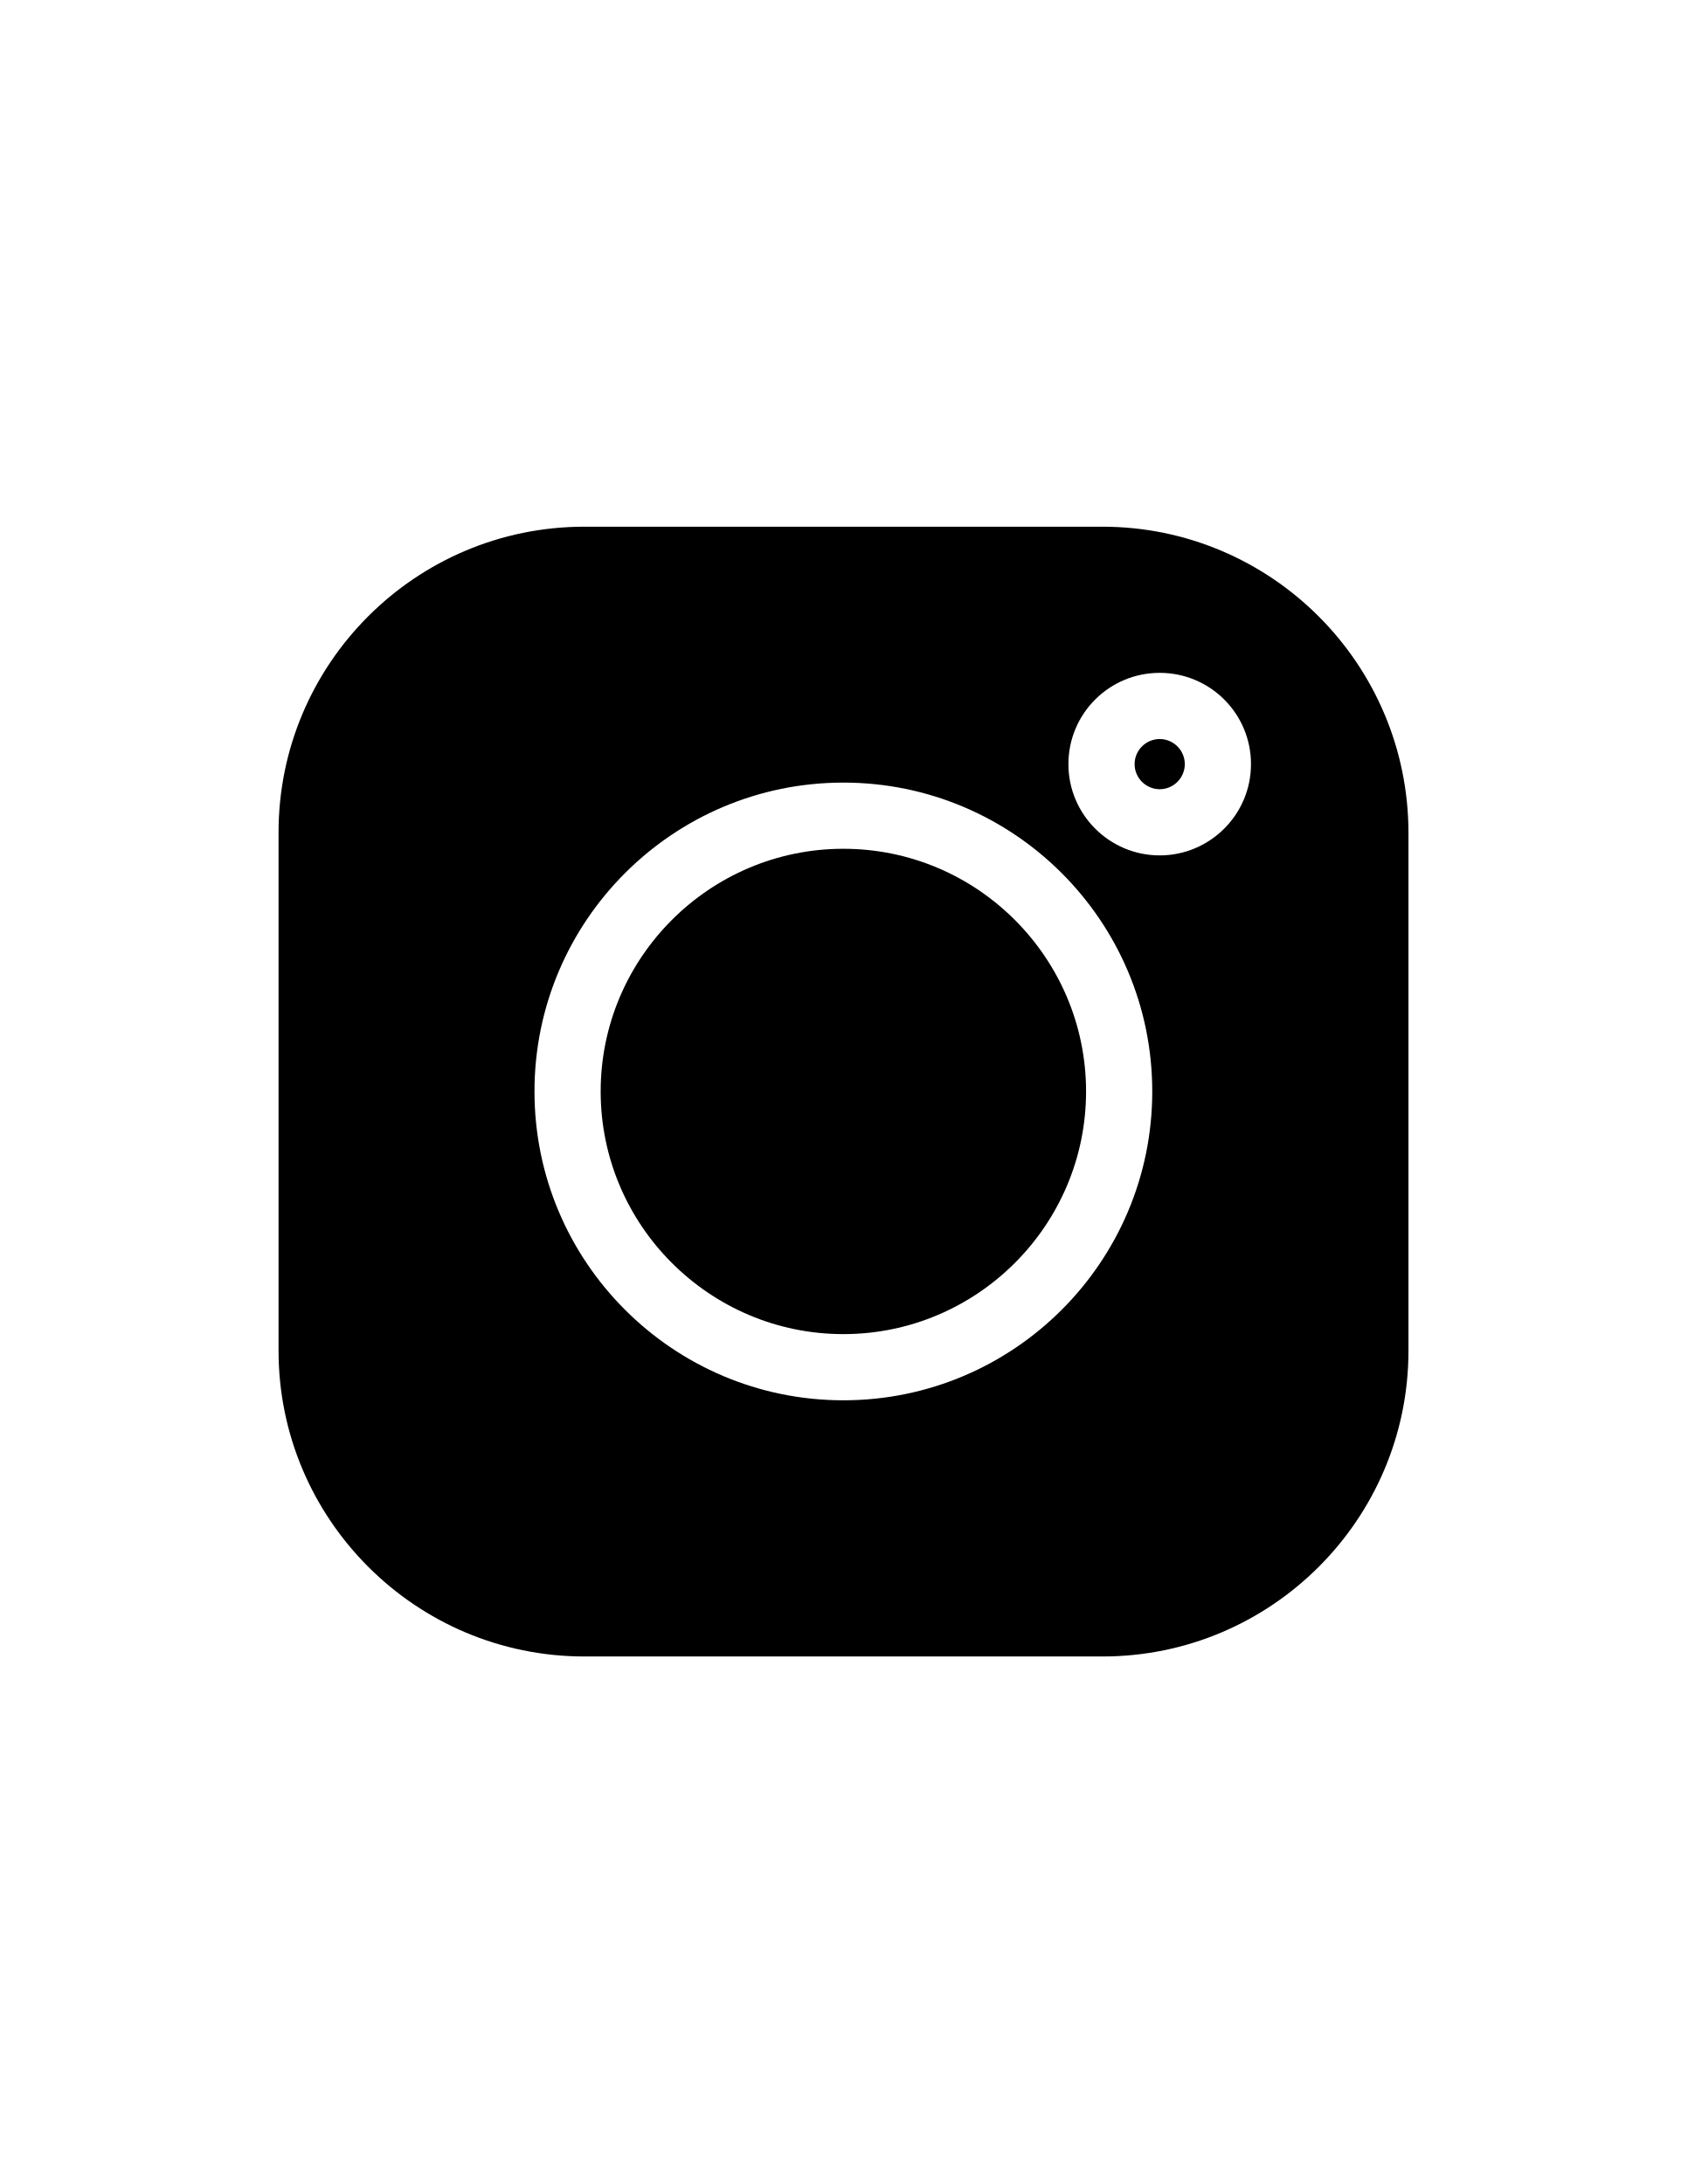
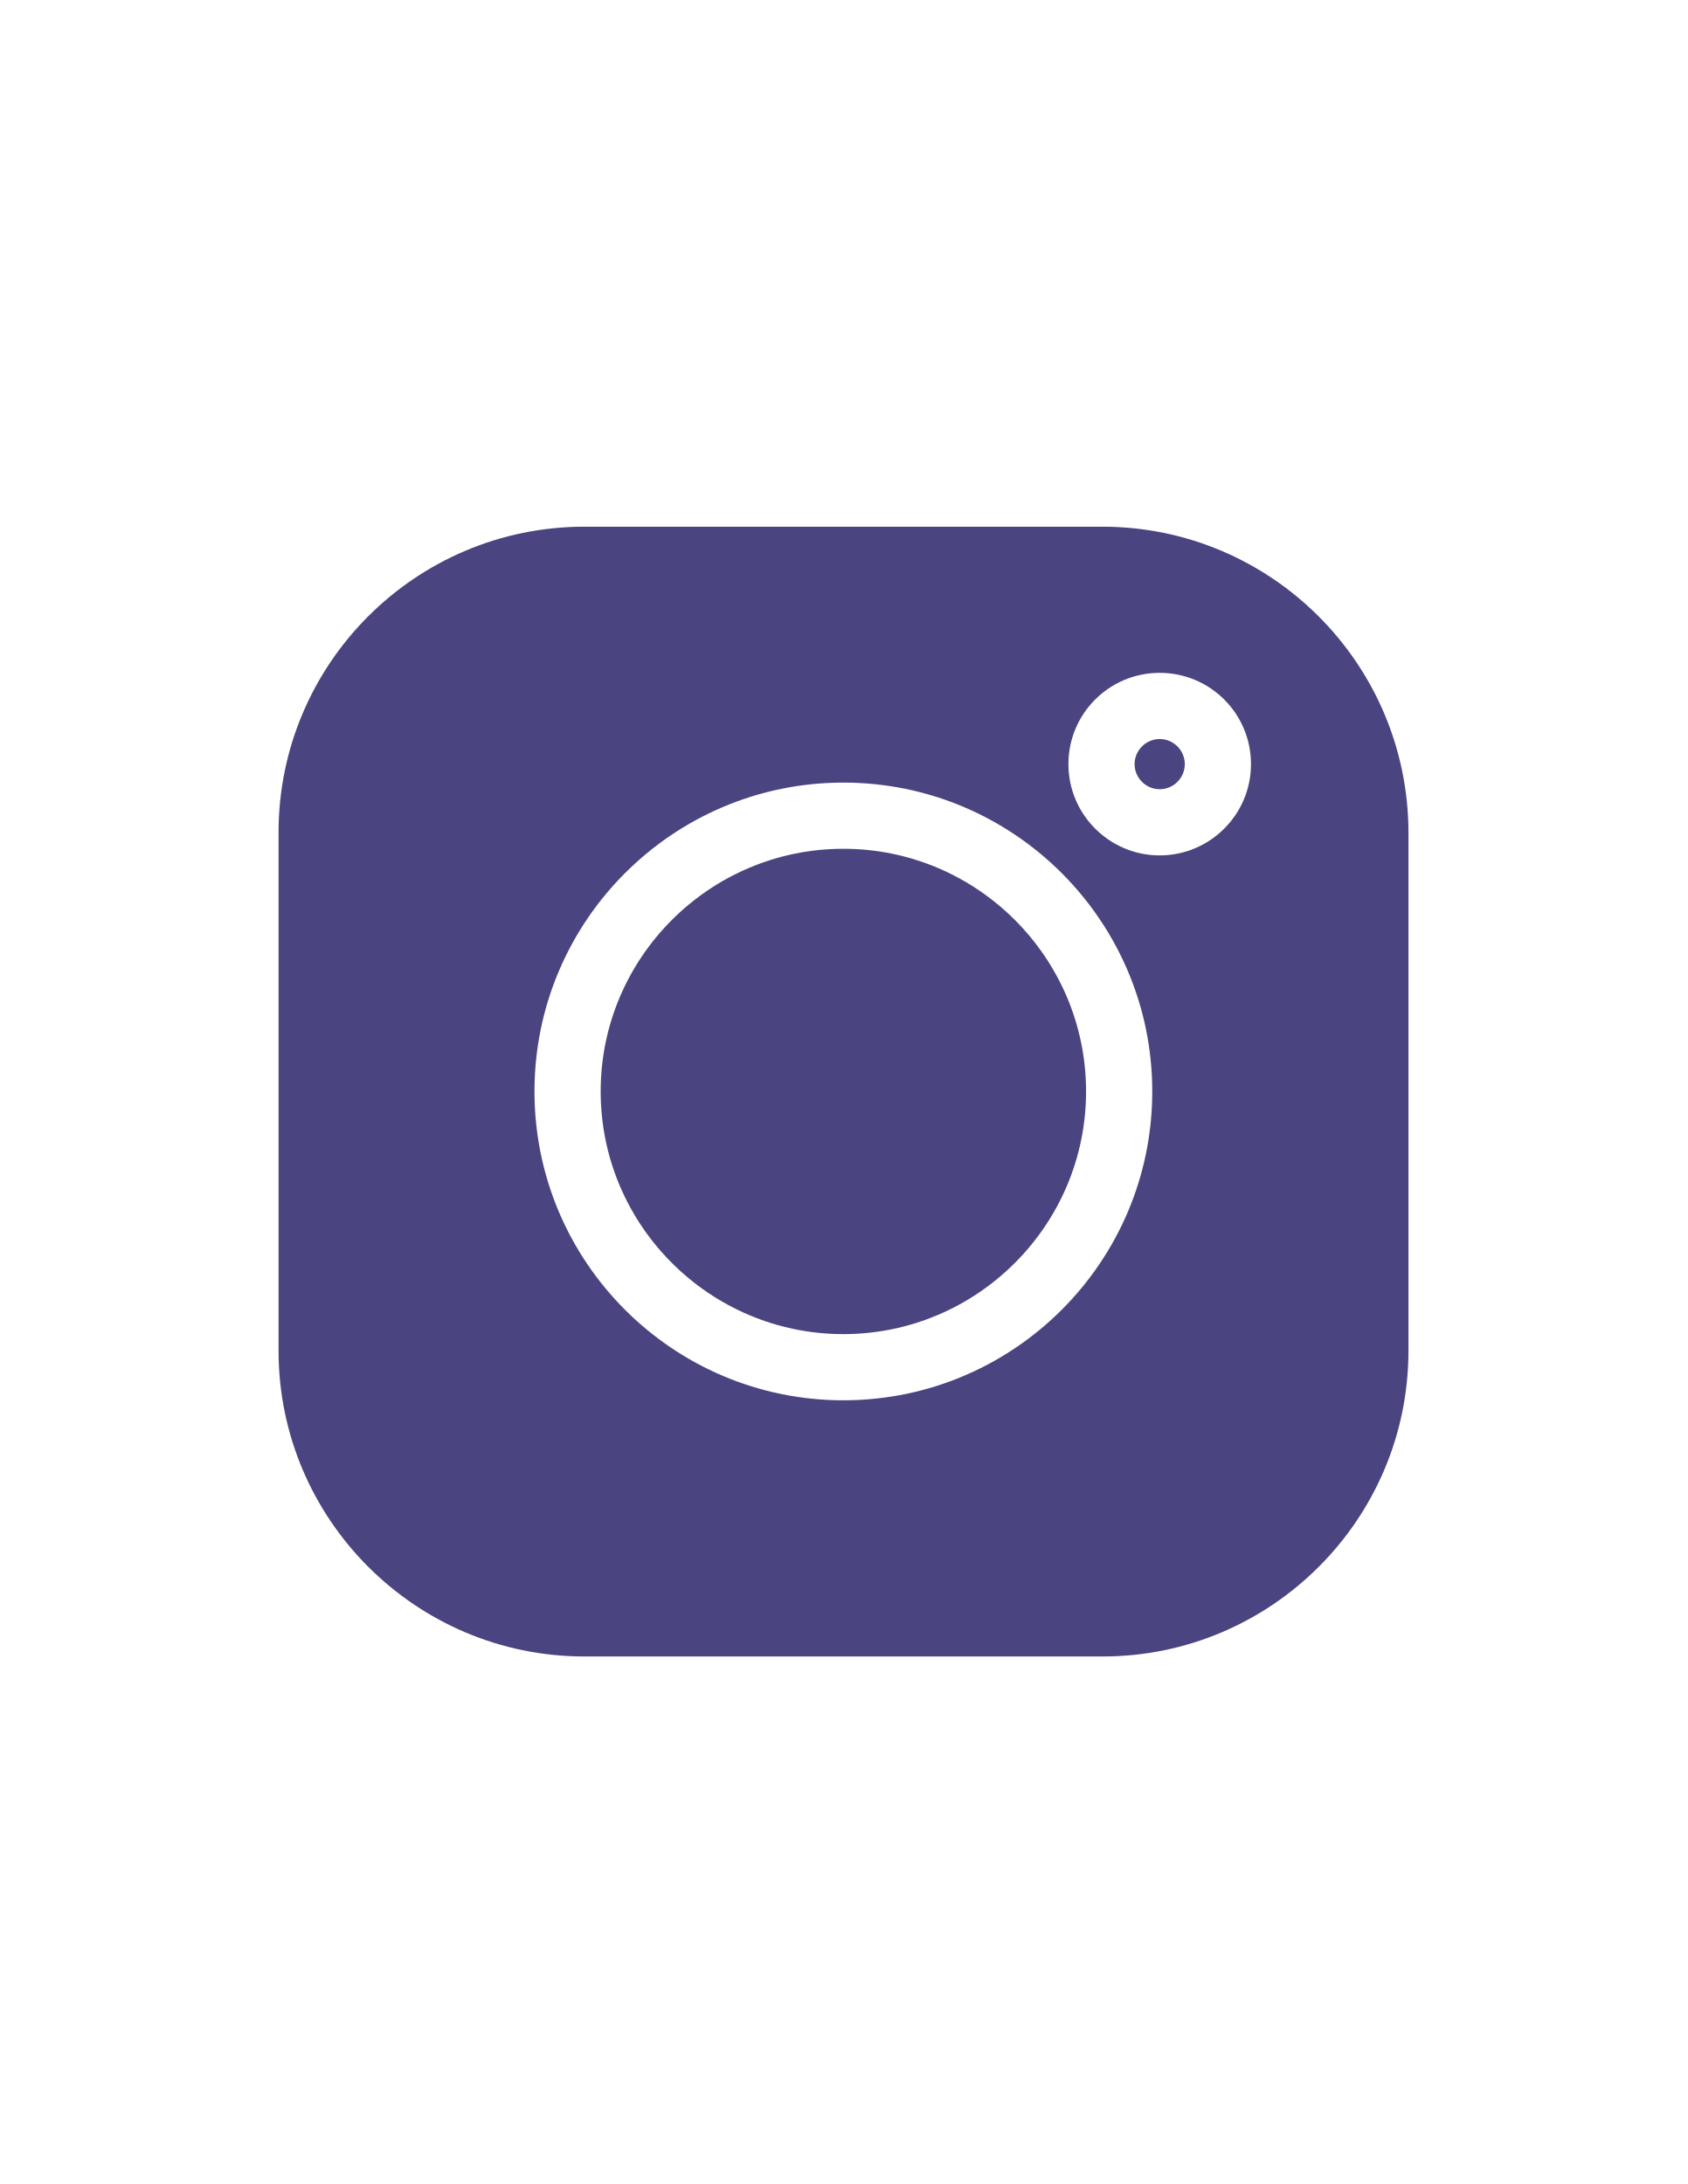
<svg xmlns="http://www.w3.org/2000/svg" version="1.1" id="Слой_1" x="0px" y="0px" viewBox="0 0 612 792" style="enable-background:new 0 0 612 792;" xml:space="preserve">
-   <g>
+   <g fill="#4a4480">
    <path d="M399.7,191H211.9C150.7,191,101,240.7,101,301.9v187.9c0,61.1,49.7,110.9,110.9,110.9h187.9c61.1,0,110.9-49.7,110.9-110.9   V301.9C510.6,240.7,460.9,191,399.7,191L399.7,191z M305.8,507.8c-61.8,0-112-50.2-112-112c0-61.8,50.2-112,112-112   c61.8,0,112,50.2,112,112C417.8,457.6,367.6,507.8,305.8,507.8L305.8,507.8z M420.5,310.2c-18.2,0-33.1-14.8-33.1-33.1   c0-18.3,14.8-33.1,33.1-33.1c18.3,0,33.1,14.8,33.1,33.1C453.6,295.4,438.7,310.2,420.5,310.2L420.5,310.2z M420.5,310.2" />
    <path d="M305.8,307.8c-48.5,0-88,39.5-88,88c0,48.5,39.5,88,88,88c48.5,0,88-39.5,88-88C393.8,347.3,354.3,307.8,305.8,307.8   L305.8,307.8z M305.8,307.8" />
    <path d="M420.5,268c-5,0-9.1,4.1-9.1,9.1c0,5,4.1,9.1,9.1,9.1c5,0,9.1-4.1,9.1-9.1C429.6,272.1,425.5,268,420.5,268L420.5,268z    M420.5,268" />
  </g>
</svg>
